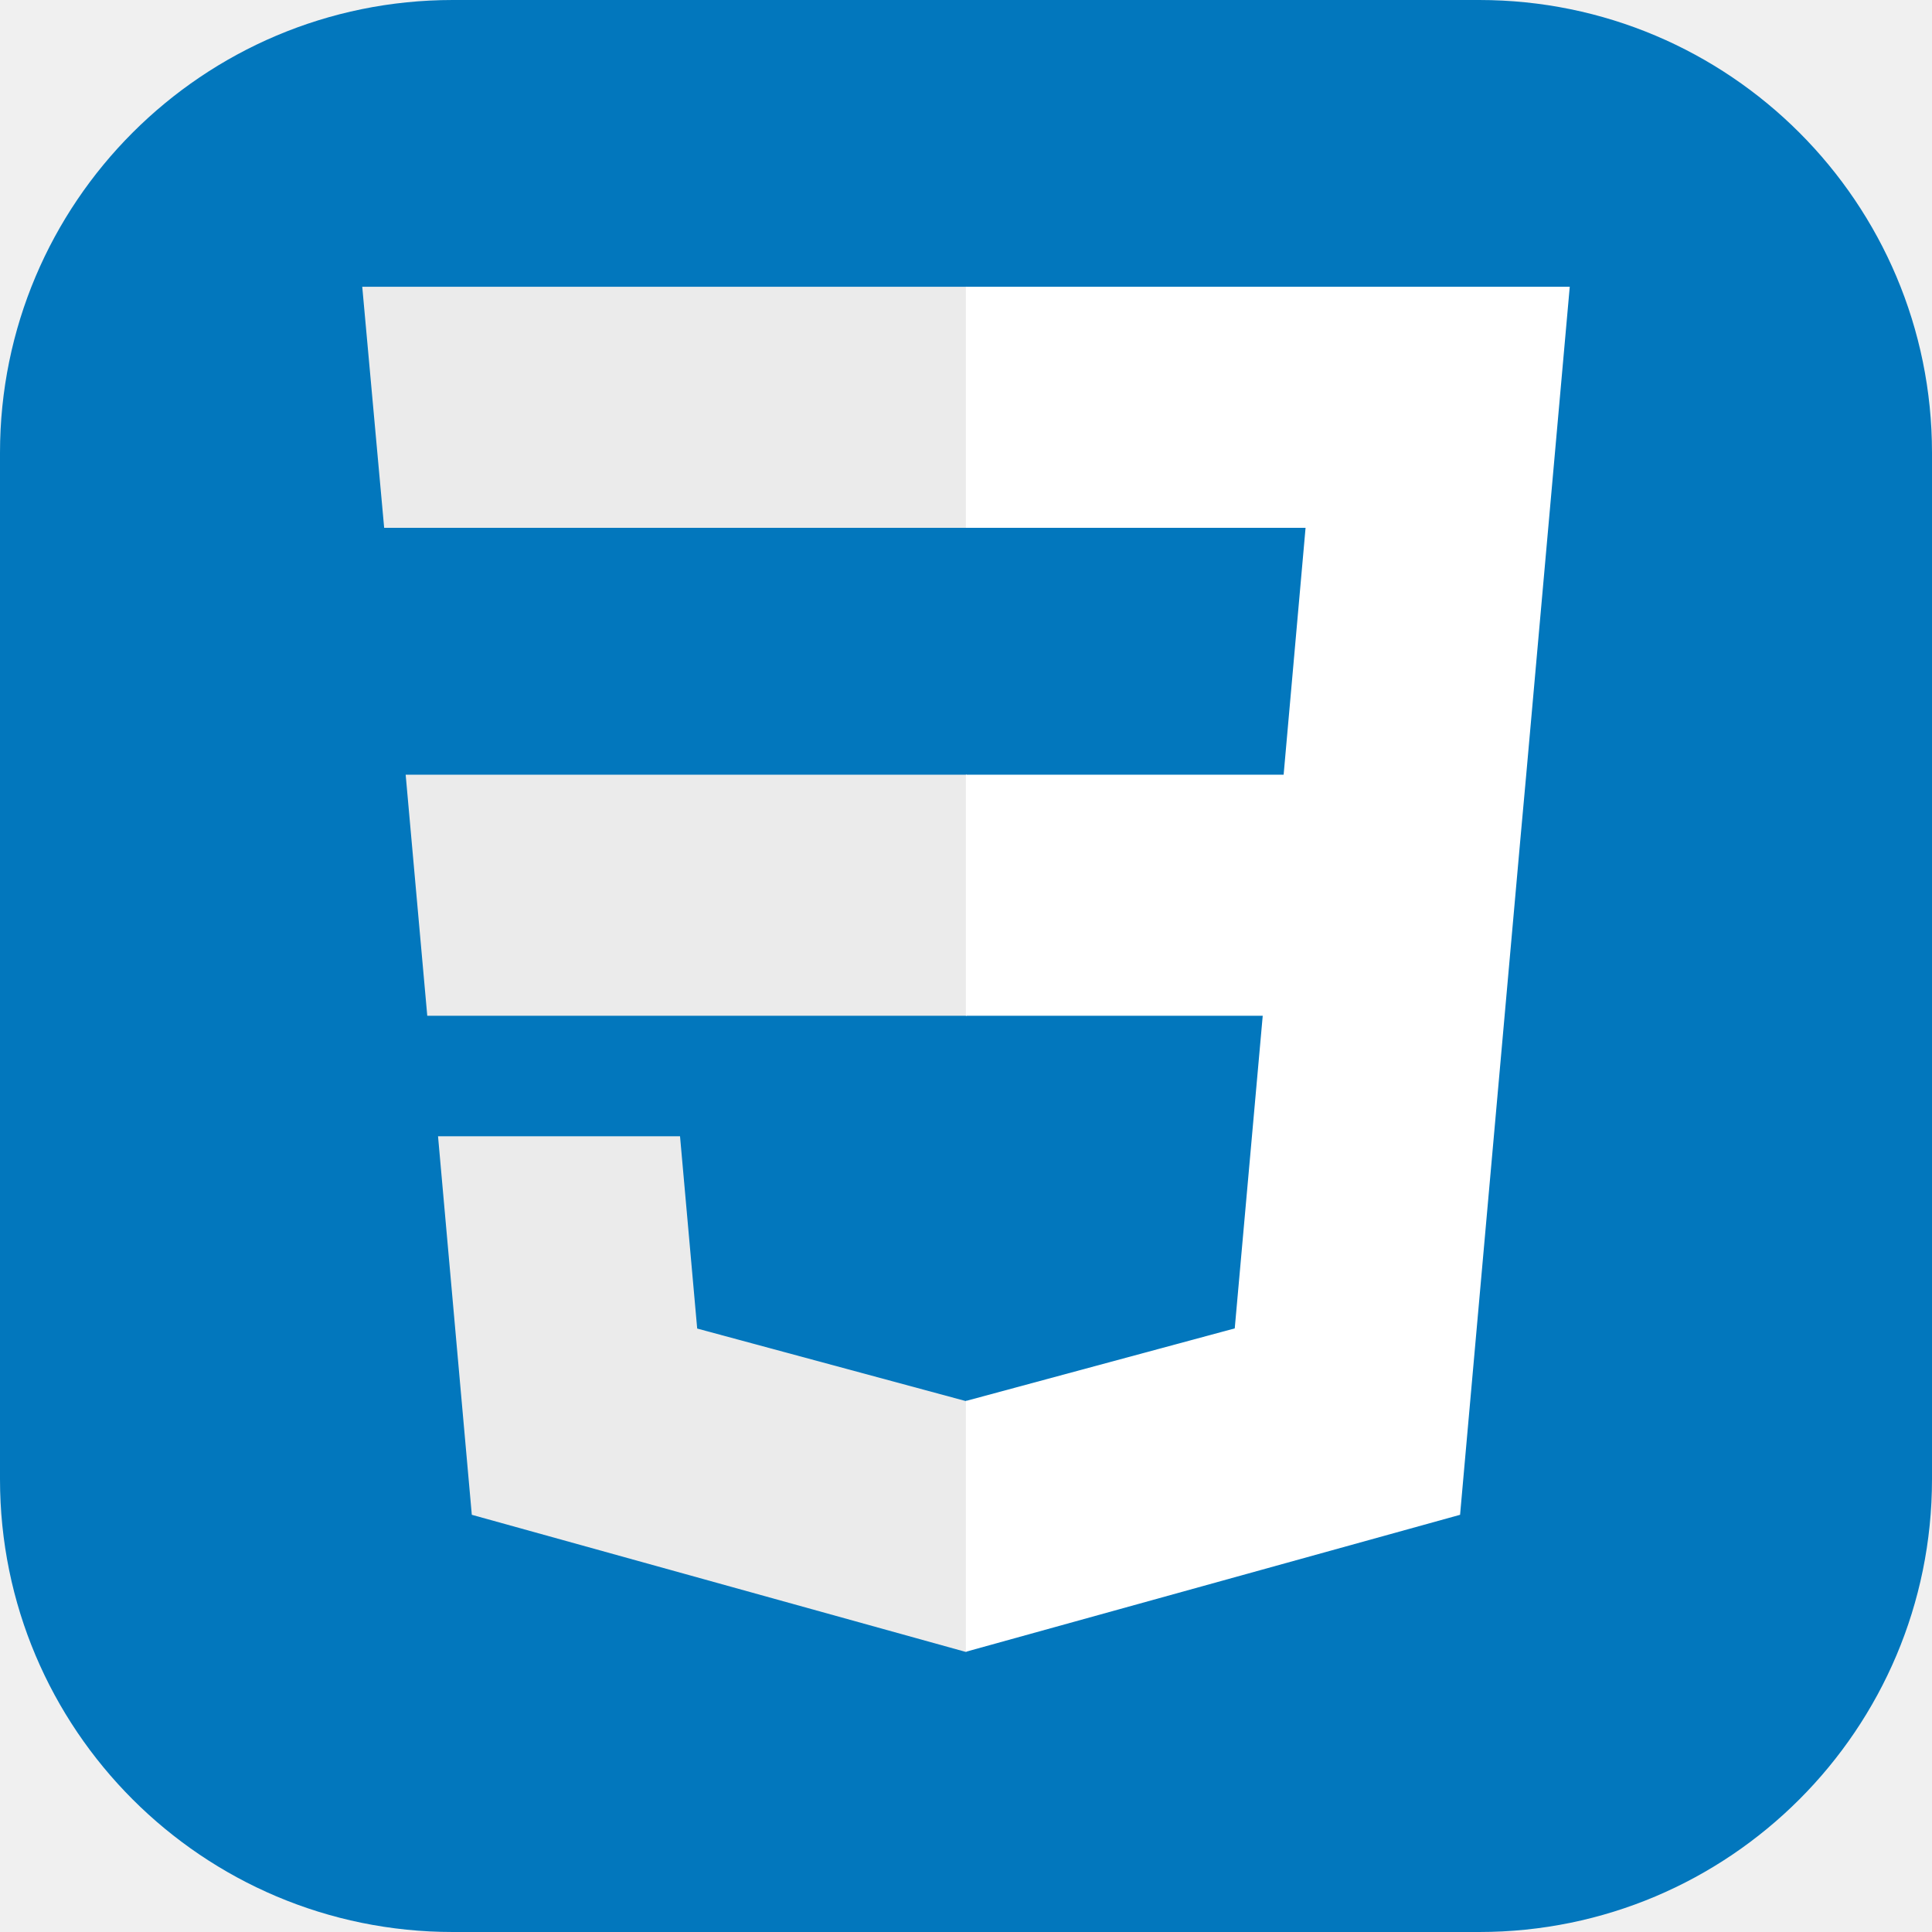
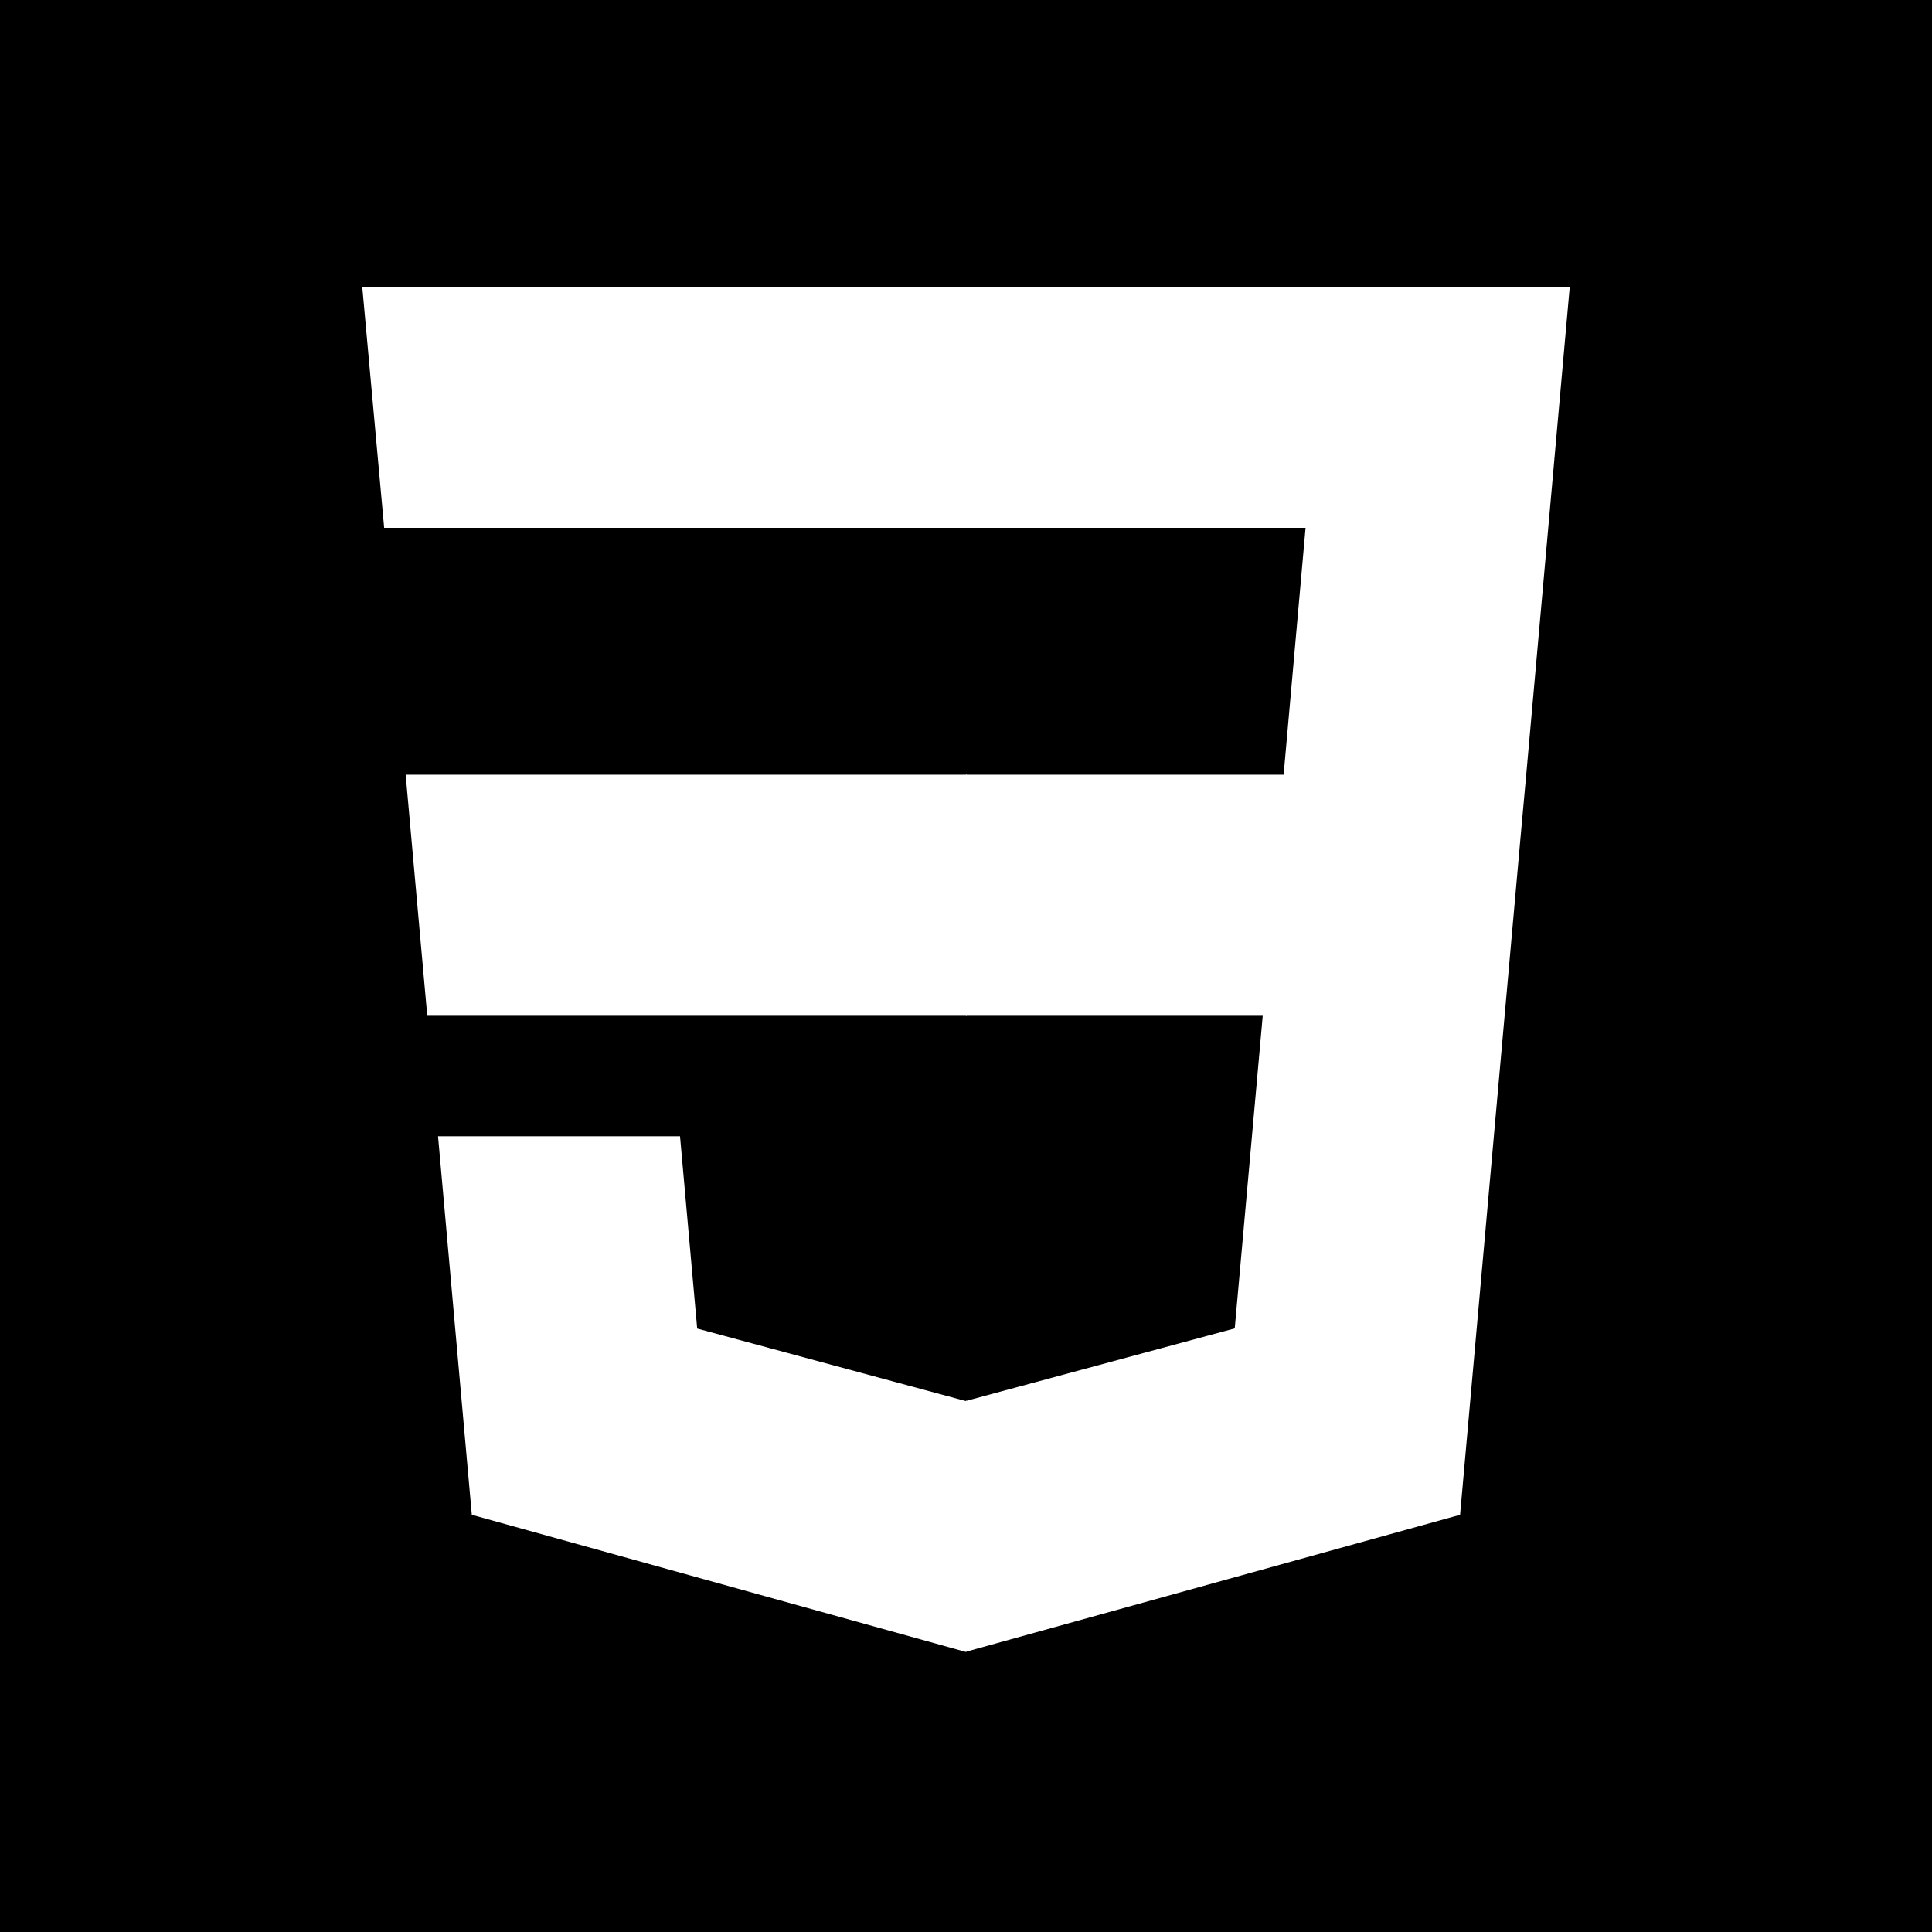
- <svg xmlns="http://www.w3.org/2000/svg" width="256" height="256" viewBox="0 0 256 256" fill="none">
-   <rect width="256" height="256" rx="60" fill="#0277BD" />
-   <path d="M53.753 102.651L56.615 134.593H128.096V102.651H53.753Z" fill="#EBEBEB" />
-   <path d="M128.095 38H127.985H48L50.904 69.942H128.095V38Z" fill="#EBEBEB" />
-   <path d="M128.095 218.841V185.608L127.955 185.645L92.381 176.04L90.107 150.564H72.821H58.042L62.517 200.718L127.948 218.882L128.095 218.841Z" fill="#EBEBEB" />
-   <path d="M167.318 134.593L163.61 176.019L127.985 185.635V218.866L193.468 200.718L193.948 195.321L201.454 111.229L202.233 102.651L208 38H127.985V69.942H172.994L170.088 102.651H127.985V134.593H167.318Z" fill="white" />
+ <svg xmlns="http://www.w3.org/2000/svg" version="1.1" width="256" height="256" viewBox="0,0,256,256">
+   <g transform="translate(-112,-52)">
+     <g data-paper-data="{&quot;isPaintingLayer&quot;:true}" fill-rule="nonzero" stroke="none" stroke-width="1" stroke-linecap="butt" stroke-linejoin="miter" stroke-miterlimit="10" stroke-dasharray="" stroke-dashoffset="0" style="mix-blend-mode: normal">
+       <path d="M172,308c-33.137,0 -60,0 -60,0v-256c0,0 26.863,0 60,0h136c33.137,0 60,0 60,0v256c0,0 -26.863,0 -60,0z" fill="#000000" />
+       <path d="M240.096,154.651v31.942h-71.481l-2.863,-31.942z" fill="#ffffff" />
+       <path d="M240.095,121.942h-77.191l-2.904,-31.942h79.985h0.11z" fill="#ffffff" />
+       <path d="M239.948,270.882l-65.43,-18.164l-4.475,-50.154h14.778h17.286l2.274,25.476l35.574,9.605l0.14,-0.037v33.233z" fill="#ffffff" />
+       <path d="M239.985,186.593v-31.942h42.103l2.906,-32.709h-45.009v-31.942h80.015l-5.767,64.651l-0.779,8.578l-7.506,84.092l-0.48,5.397l-65.483,18.148v-33.231l35.625,-9.616l3.708,-41.426z" fill="#ffffff" />
+     </g>
+   </g>
</svg>
